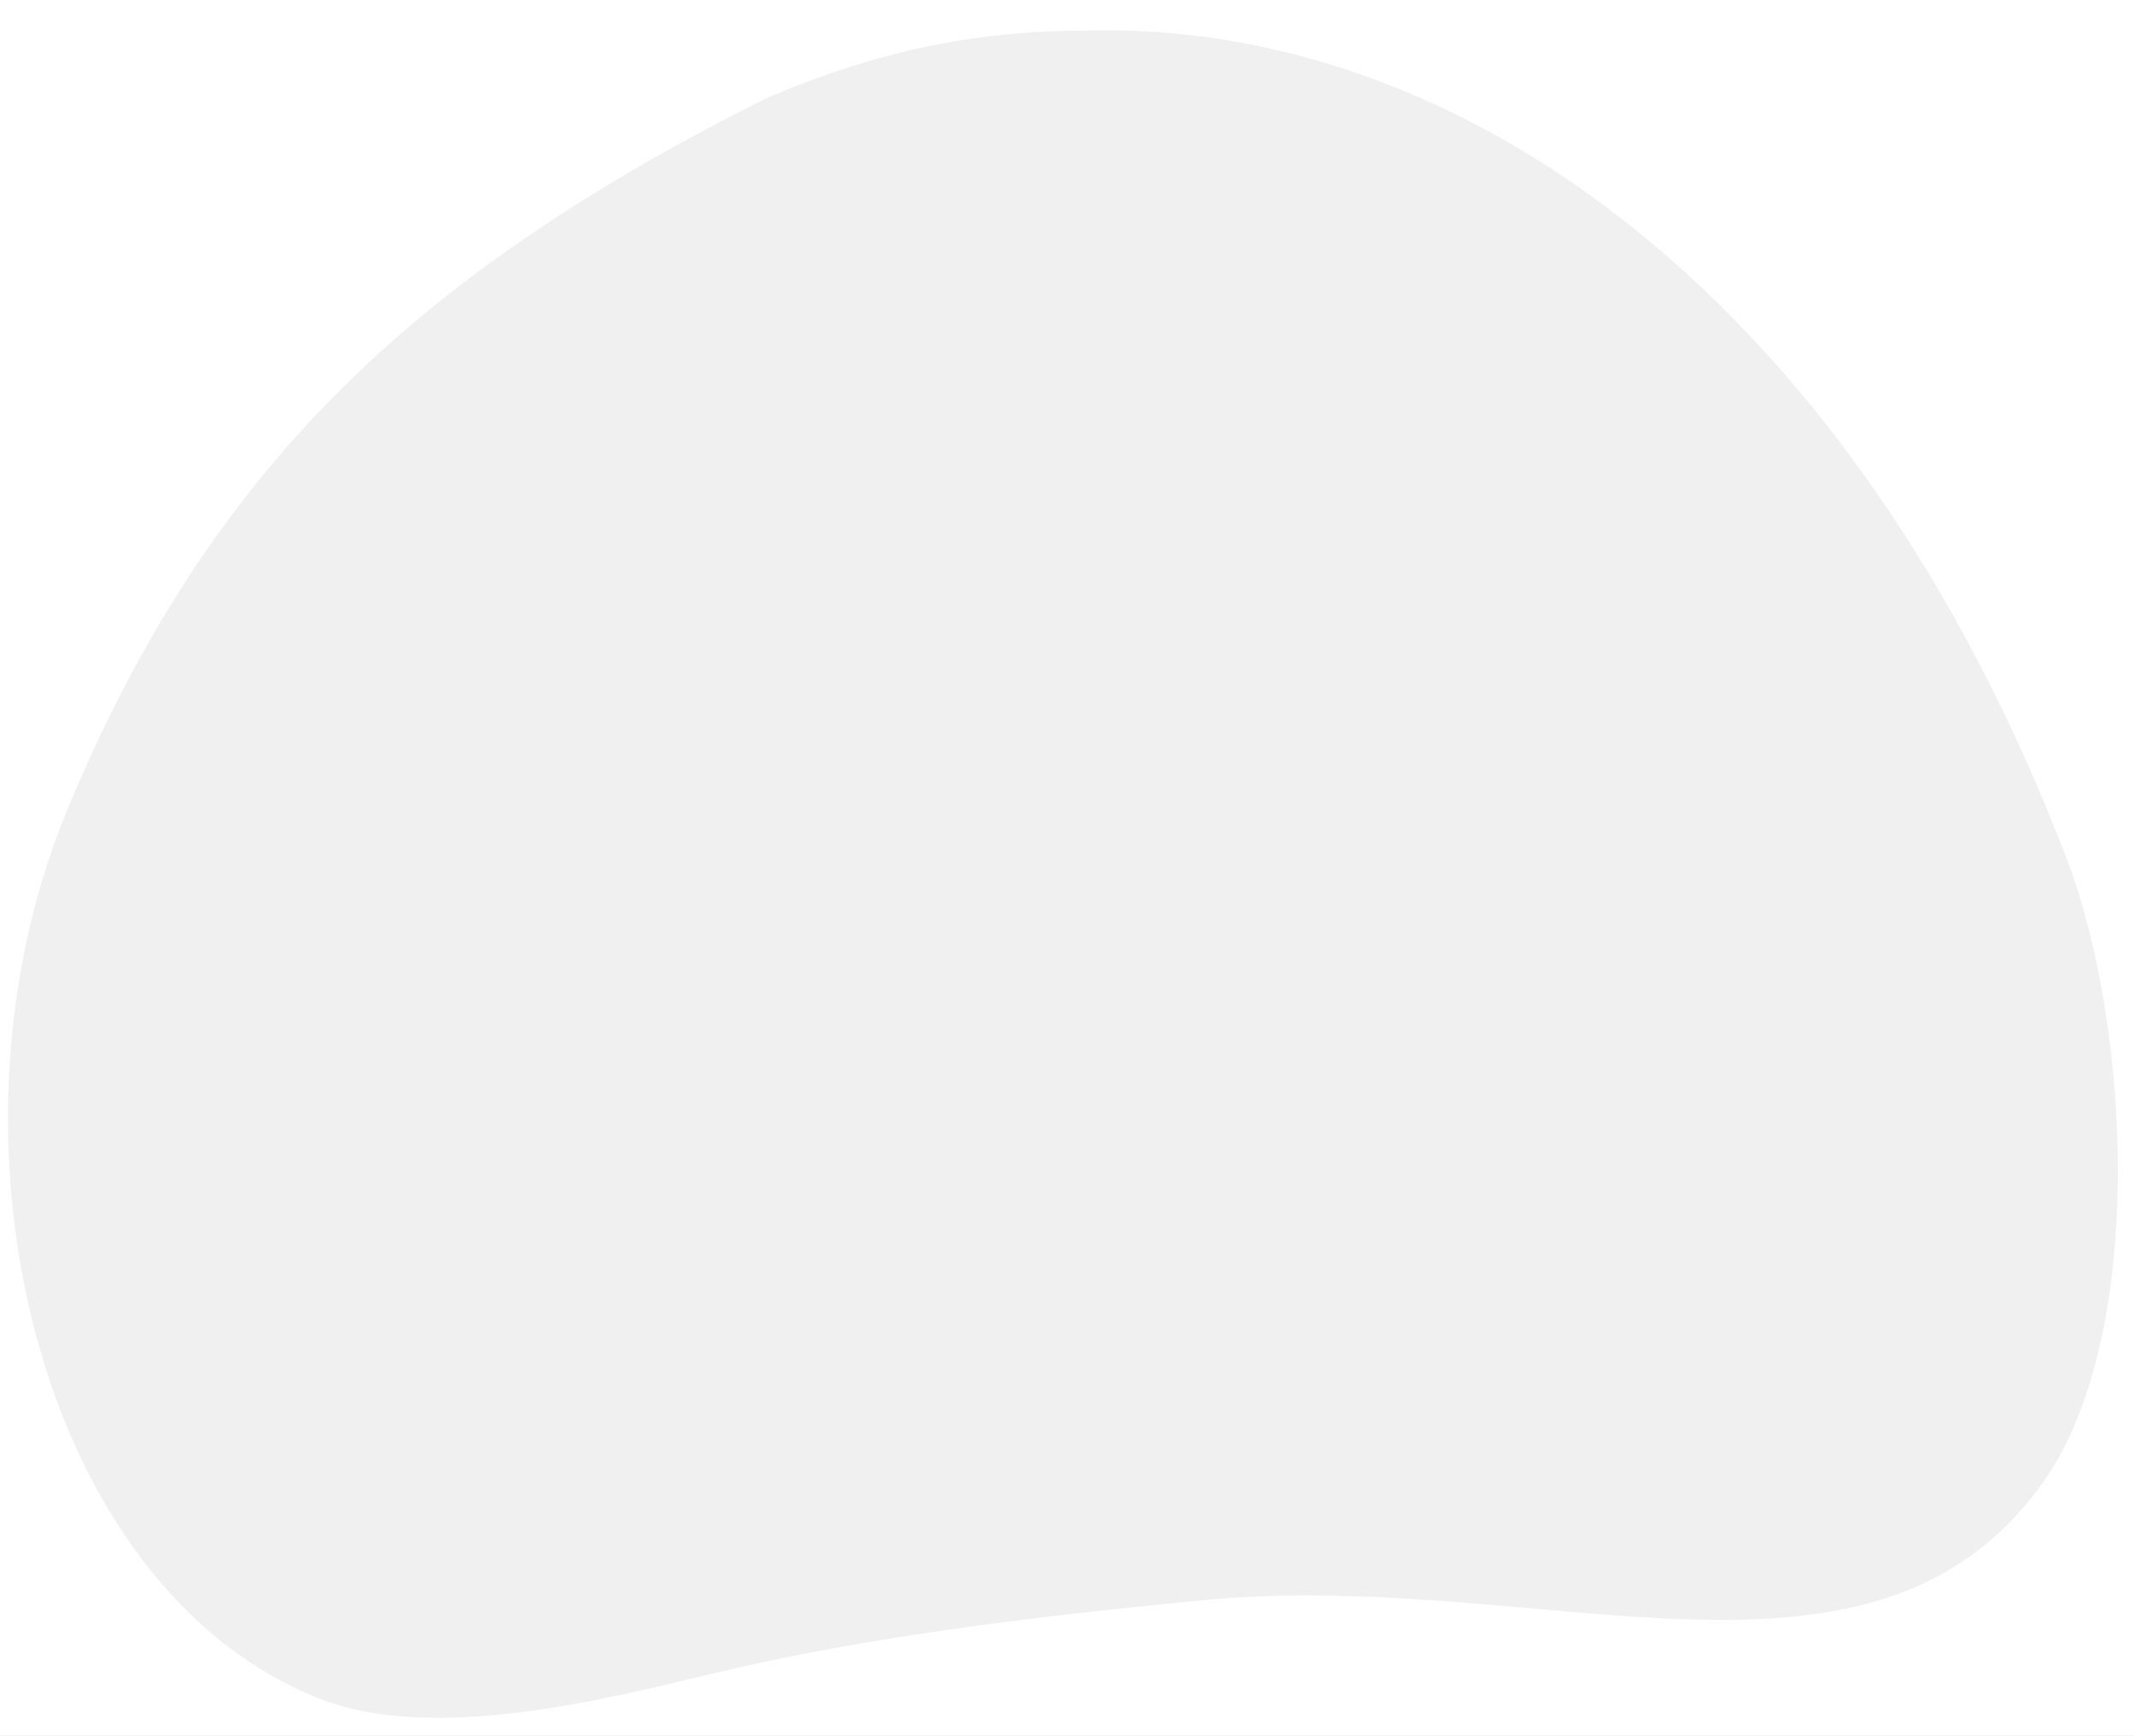
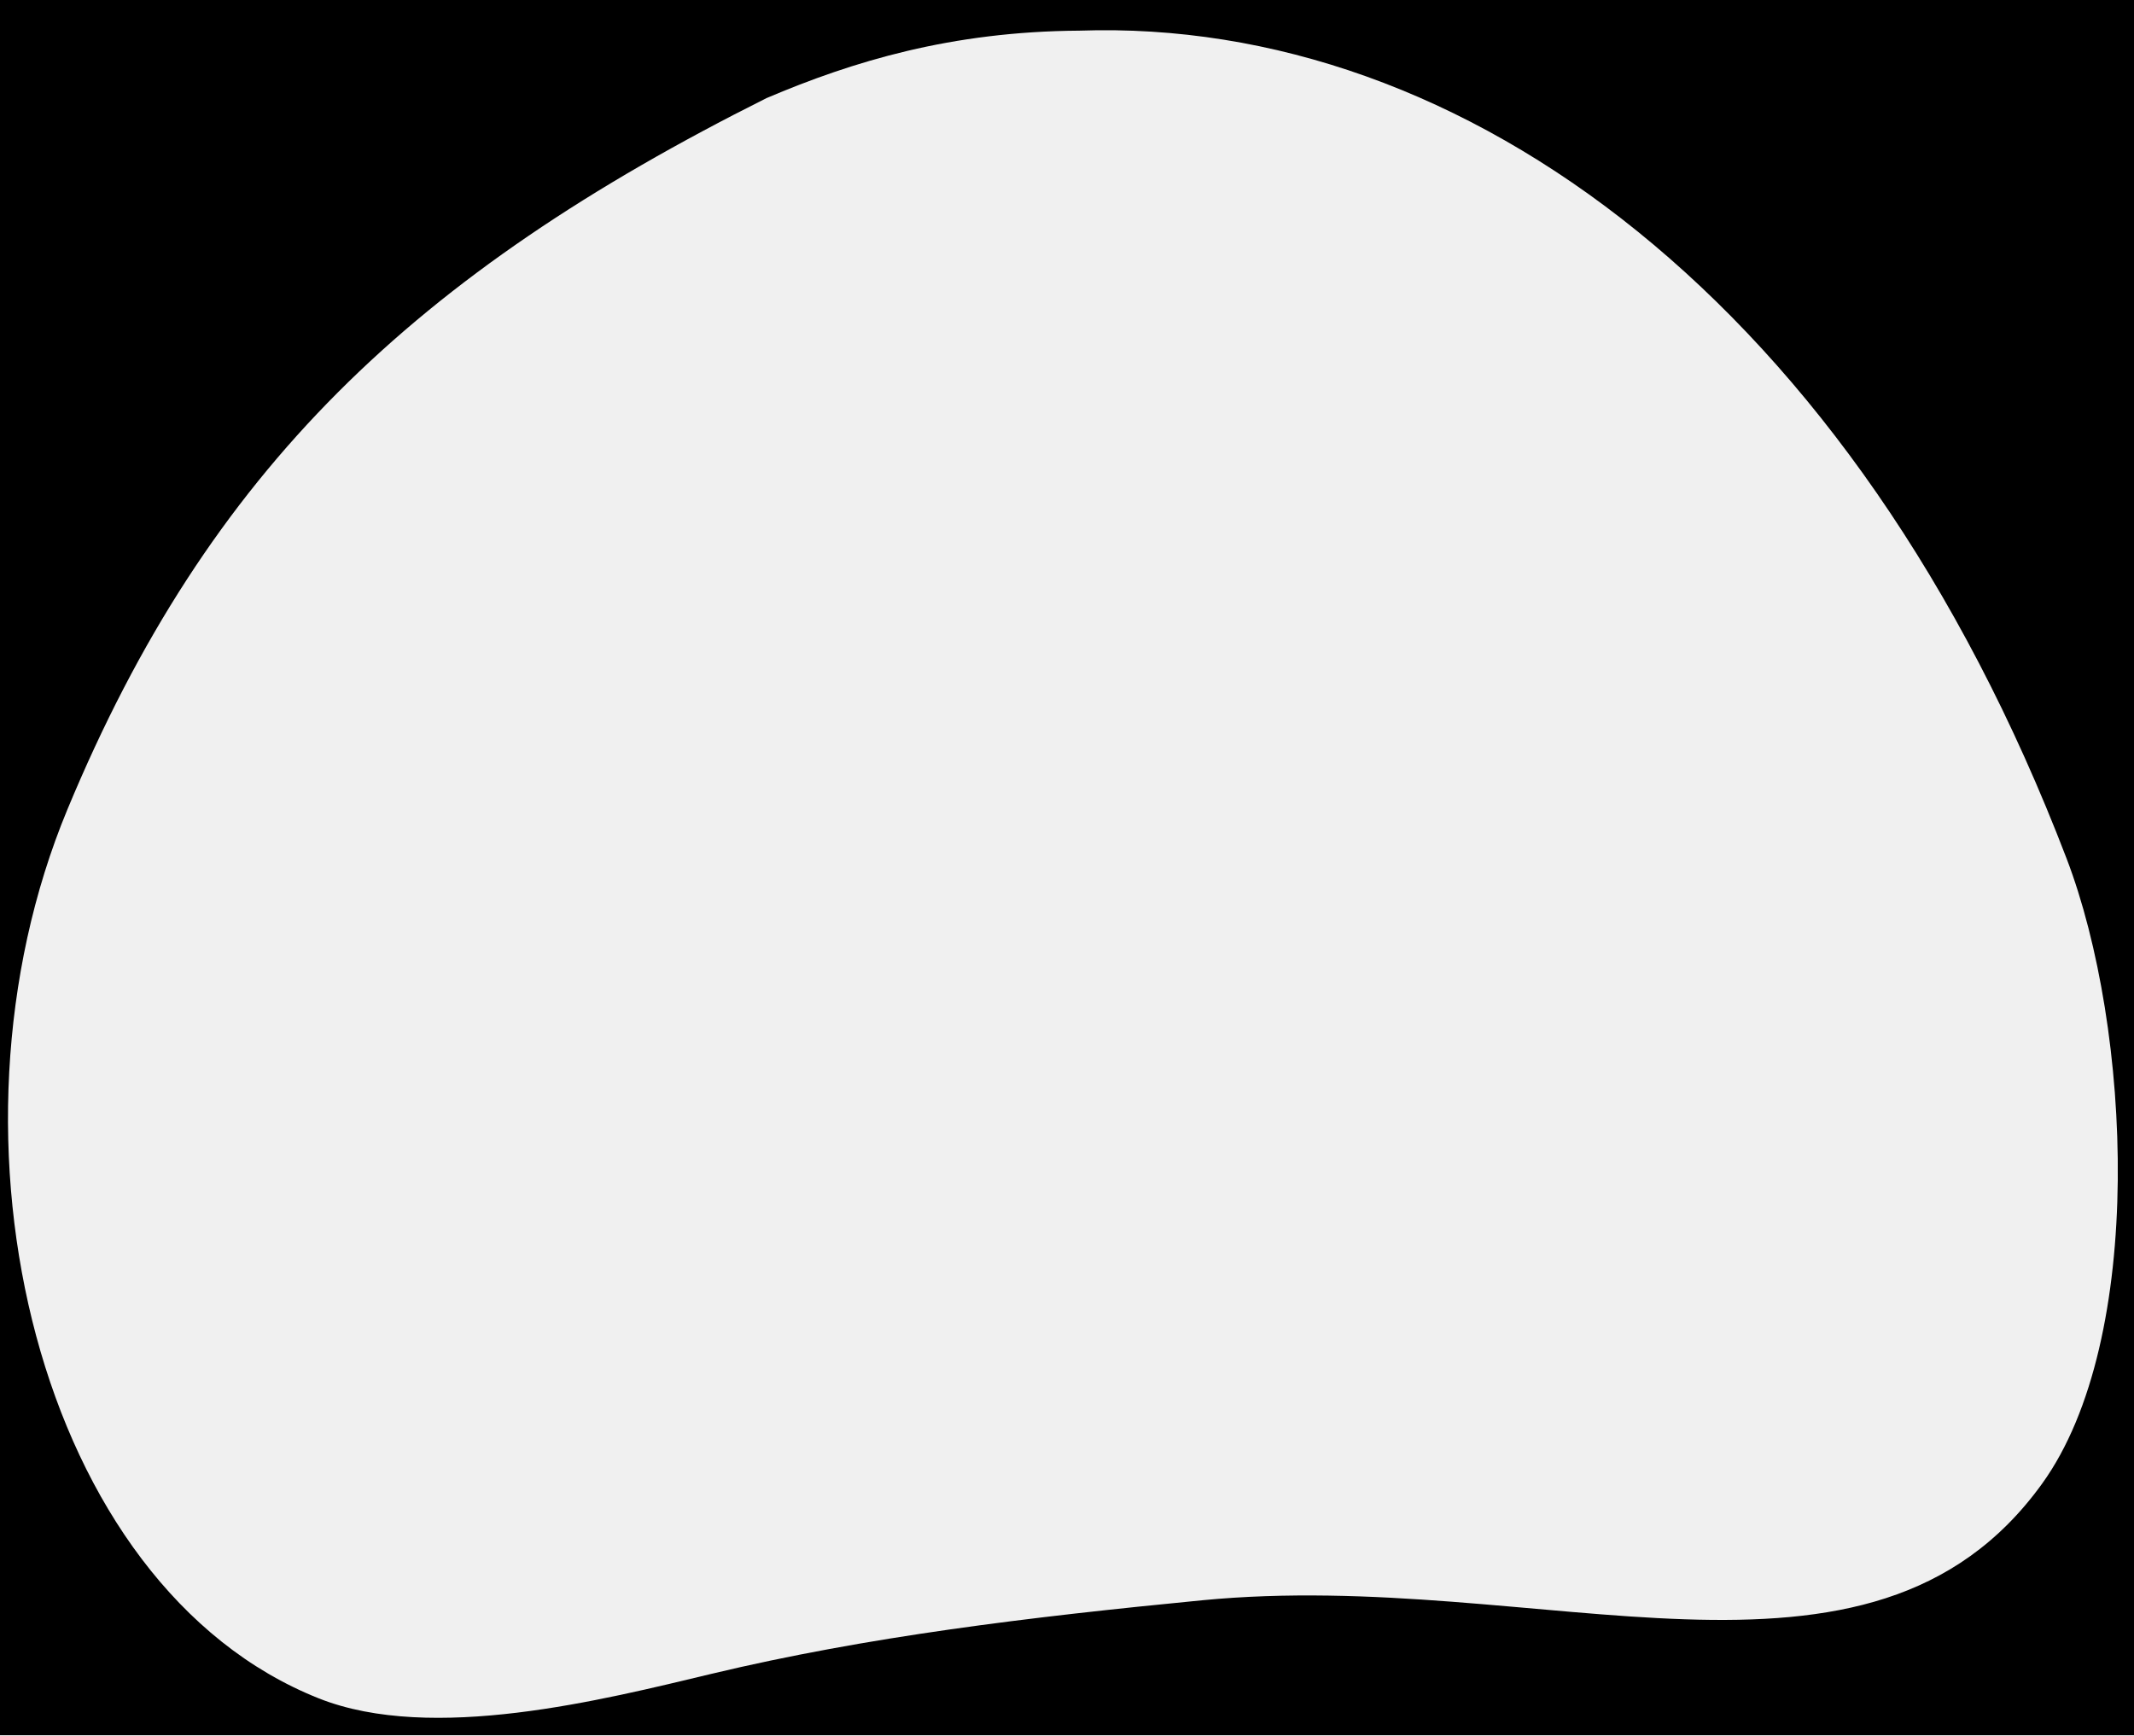
<svg xmlns="http://www.w3.org/2000/svg" preserveAspectRatio="xMinYMin slice" viewBox="0 0 348 283">
-   <defs>
-     <style>
-       .cls-1 {
-         fill-rule: evenodd;
-         fill: #fff;
-       }
-     </style>
-   </defs>
  <path class="cls-1" d="M0,0H348V283H0V0ZM176,5c-20.864.134-36.923,5.009-51,11C67.572,44.744,34.046,76.562,11,132c-22.405,53.9-4.859,126.79,41,145,18.461,7.331,46.394.212,64-4,25.416-6.08,51.722-9.25,80-12,55.447-5.391,108.864,19.986,137-19,17.026-23.591,14.584-74.368,4-102C302.337,49.505,238.812,2.834,176,5Z" />
</svg>
